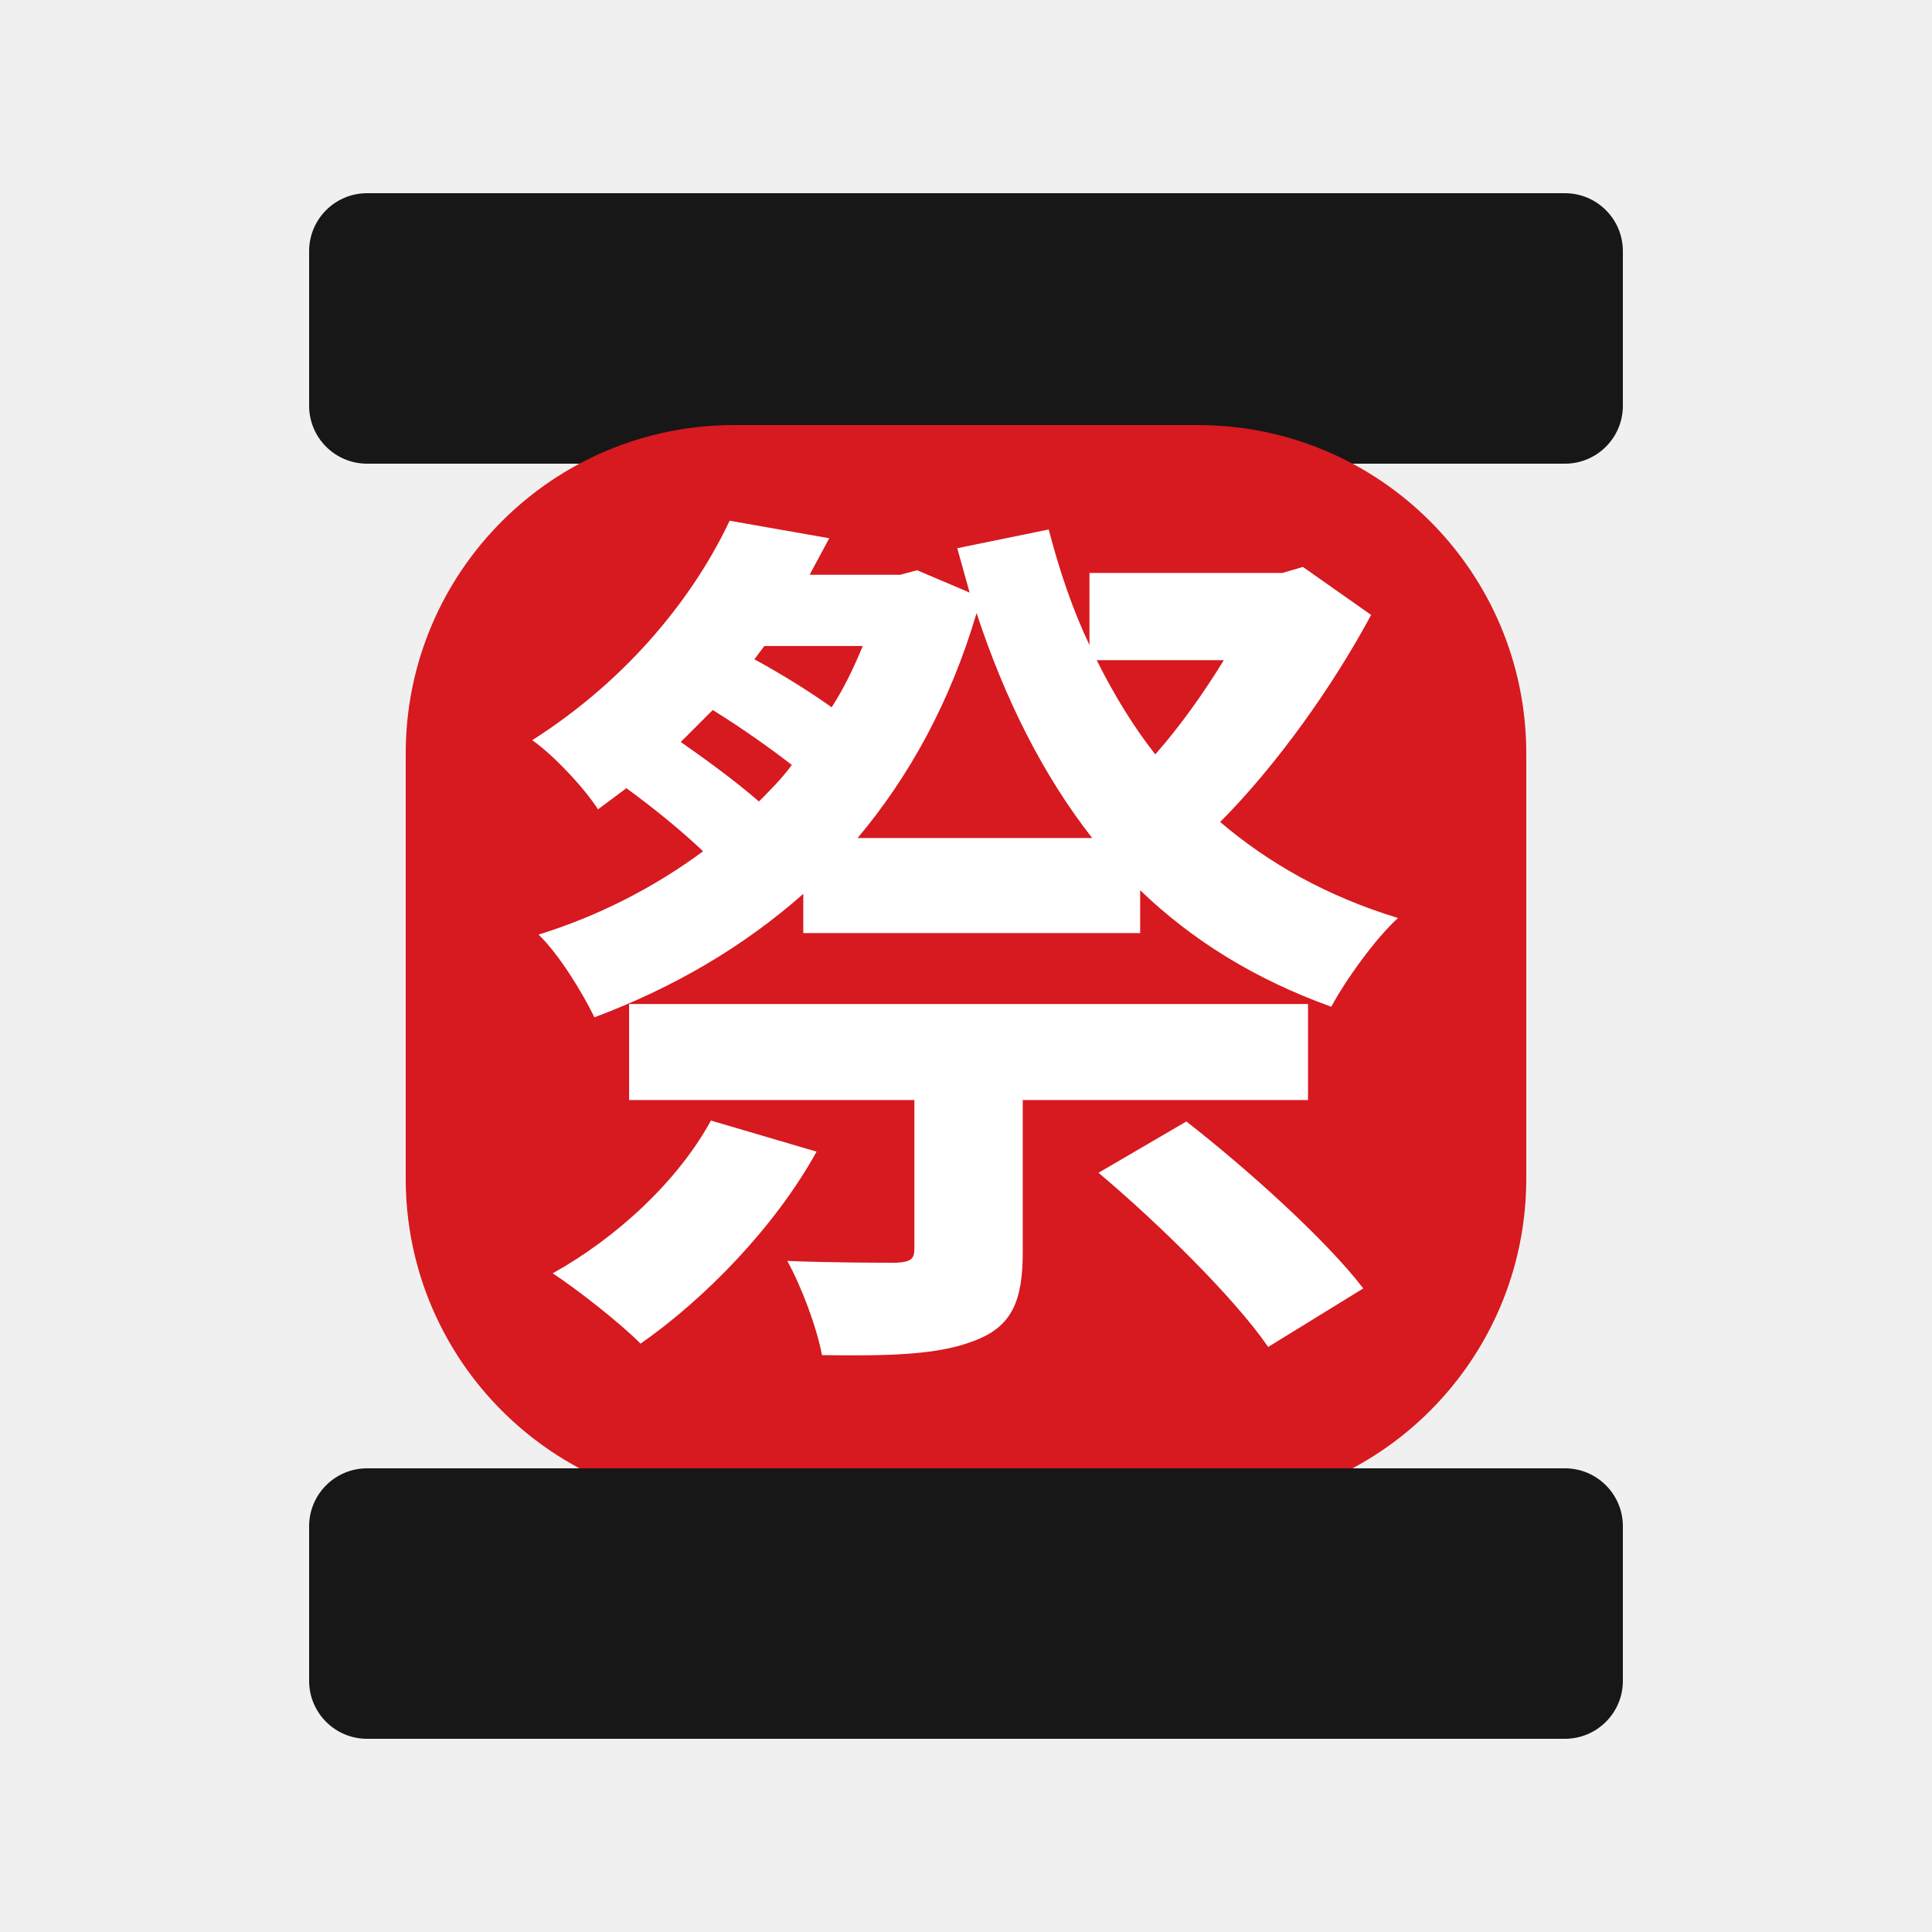
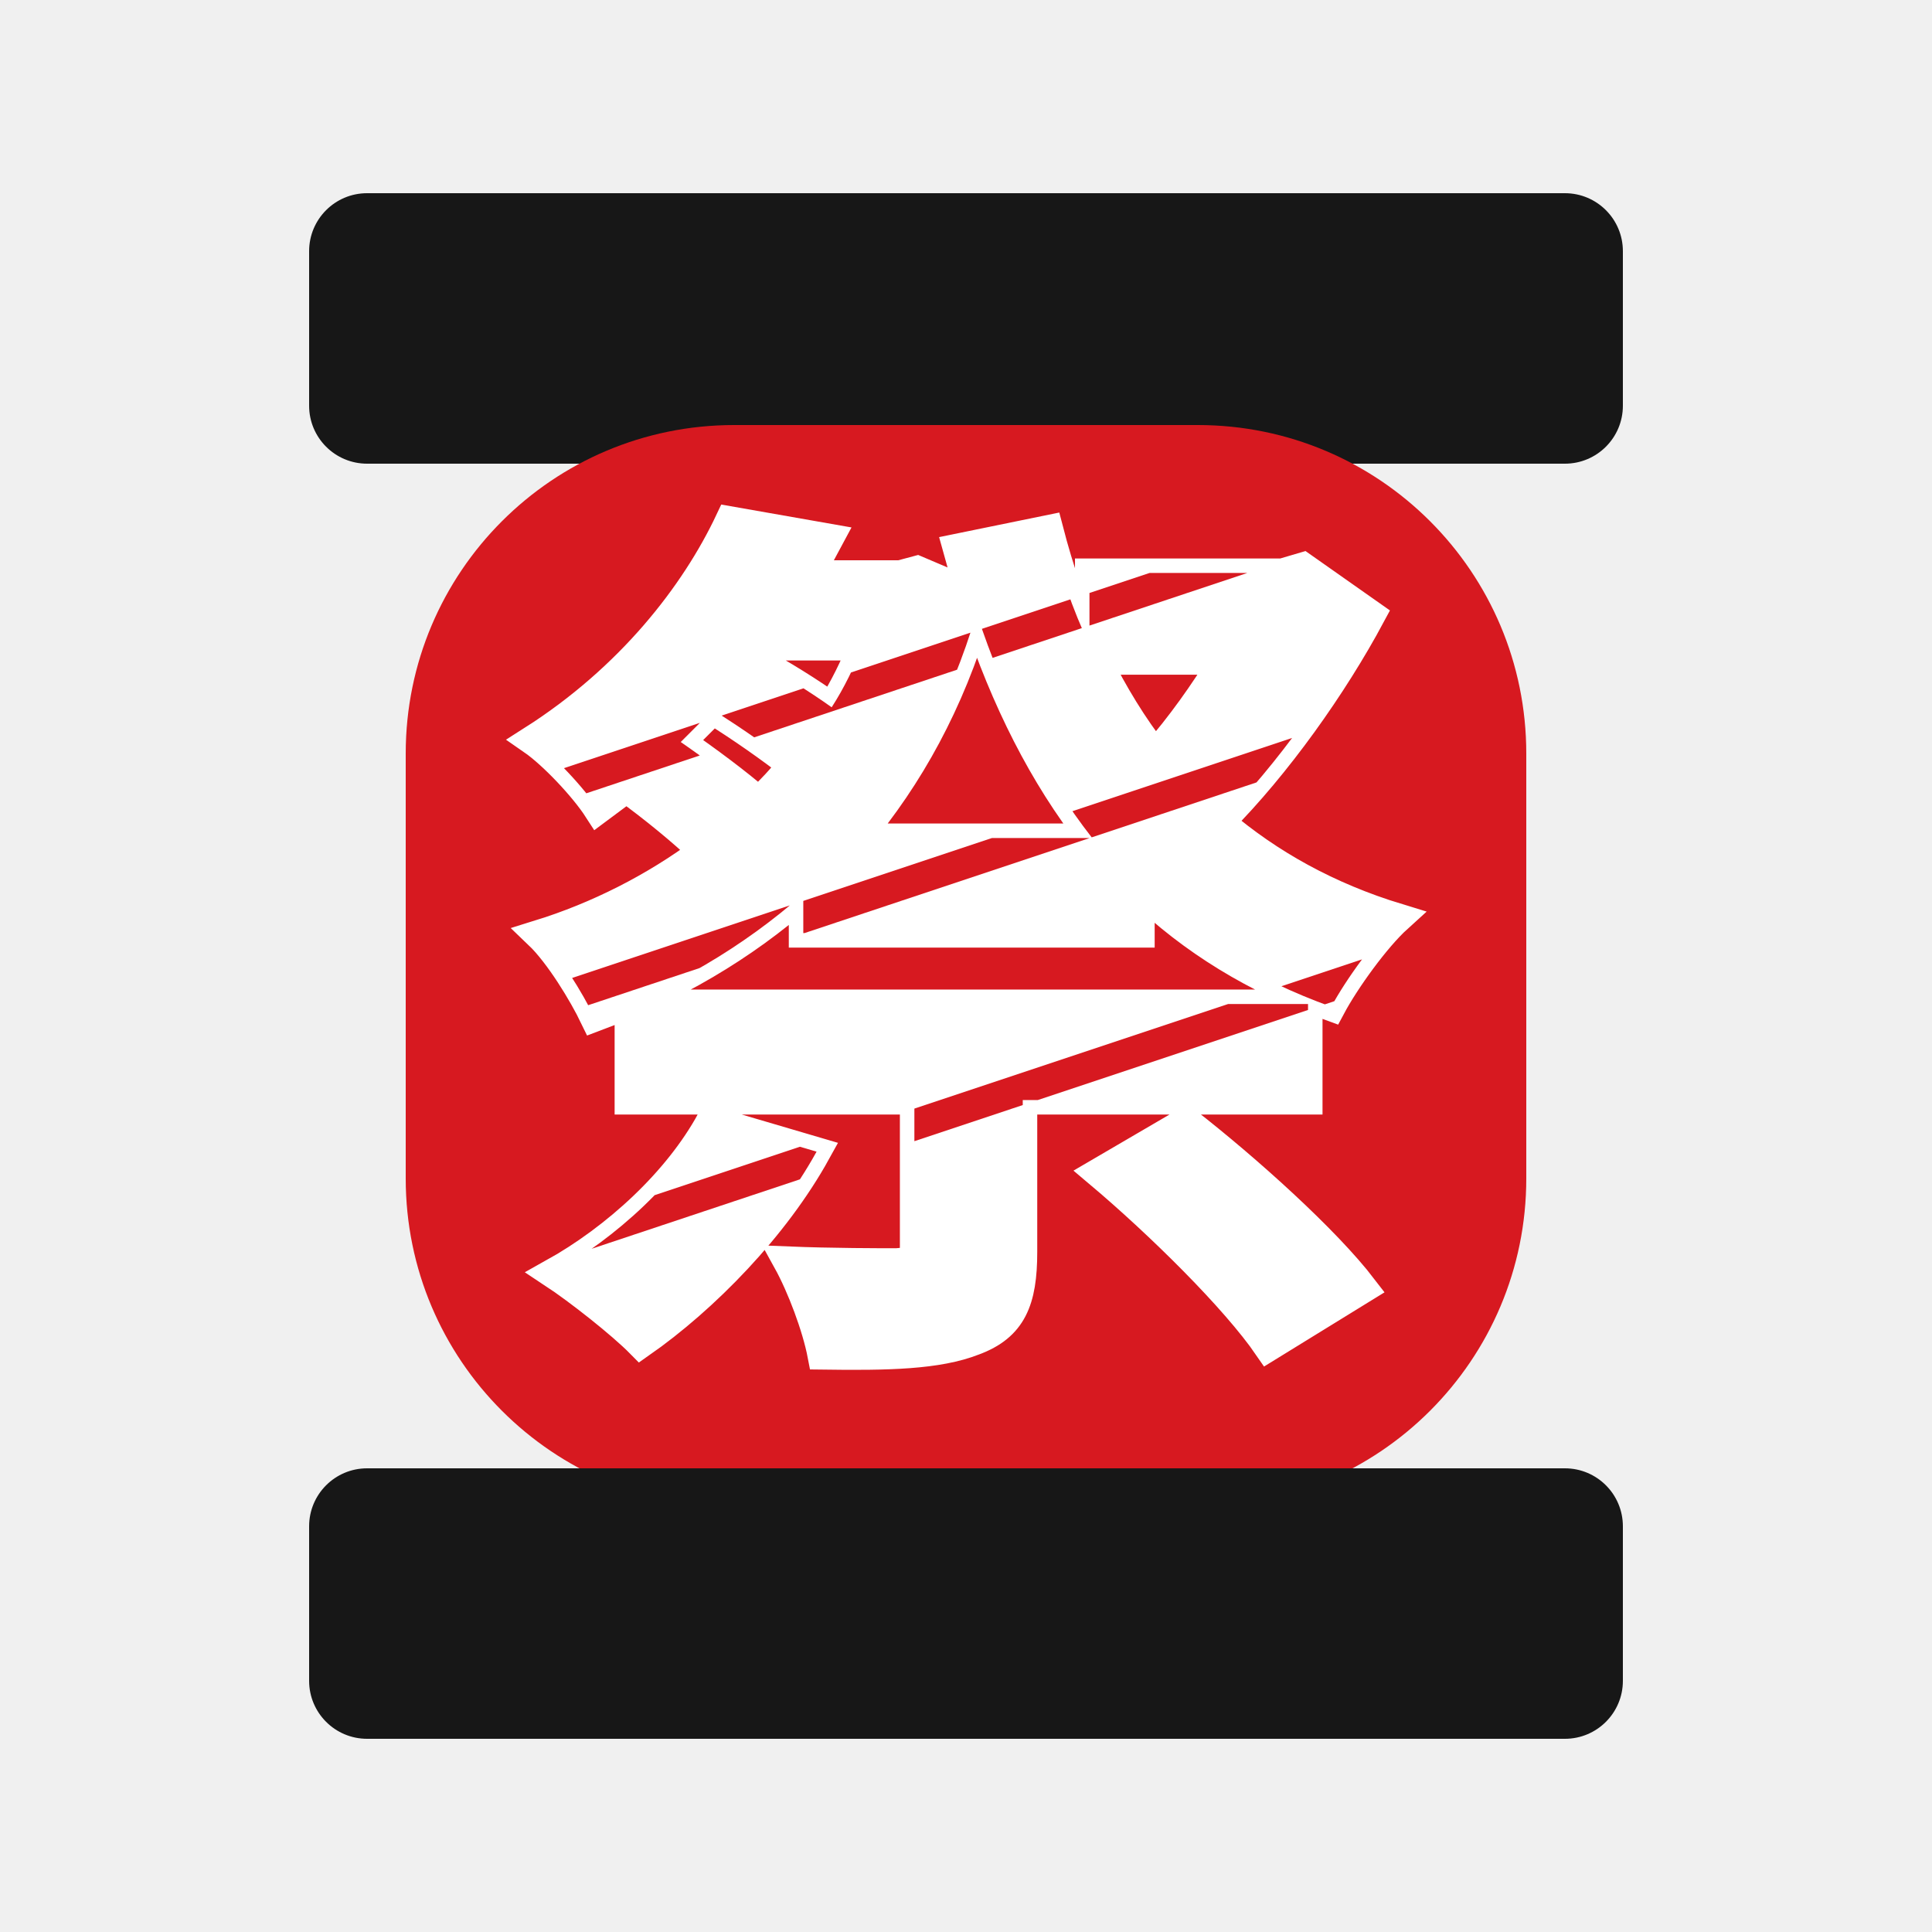
<svg xmlns="http://www.w3.org/2000/svg" viewBox="0 0 100 100">
+   <defs>
+     <text id="kago-moji" x="50" y="66" font-family="'Noto Sans JP', 'Hiragino Kaku Gothic ProN', sans-serif" font-size="46" font-weight="900" text-anchor="middle">祭</text>
+     <clipPath id="kago-moji-clip">
+       <use href="#kago-moji" />
+     </clipPath>
+   </defs>
  <rect x="16" y="10" width="68" height="14" rx="3" fill="#171717" />
  <rect x="21" y="22" width="58" height="56" rx="17" fill="#d71920" />
-   <text x="50" y="66" fill="#fff" font-family="'Noto Sans JP', 'Hiragino Kaku Gothic ProN', sans-serif" font-size="46" font-weight="900" text-anchor="middle">祭</text>
+   <use href="#kago-moji" fill="#fff" stroke="#fff" stroke-width="1.5" paint-order="stroke" />
+   <g clip-path="url(#kago-moji-clip)" fill="none" stroke="#d71920" stroke-width="1.6">
+     <path d="M22 43 76 25M22 54 79 35M24 66 78 48" />
+   </g>
  <rect x="16" y="76" width="68" height="14" rx="3" fill="#171717" />
</svg>
